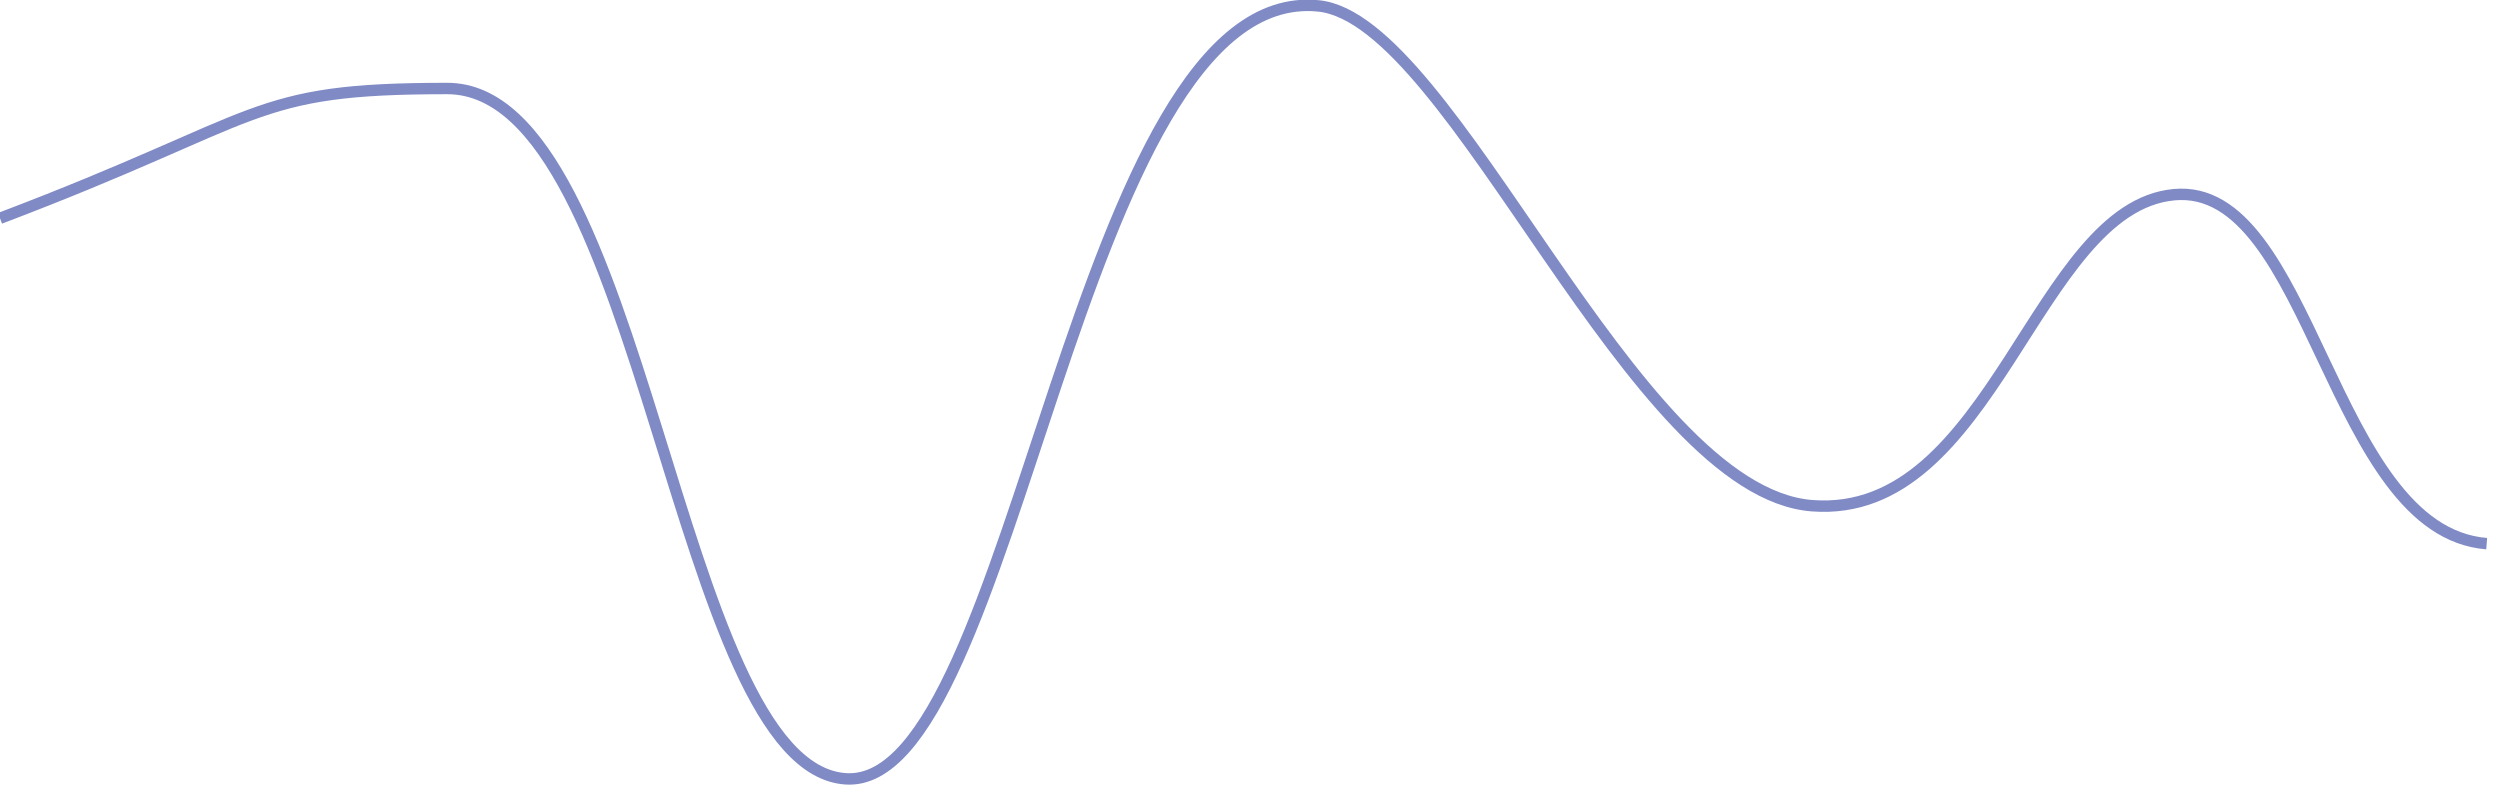
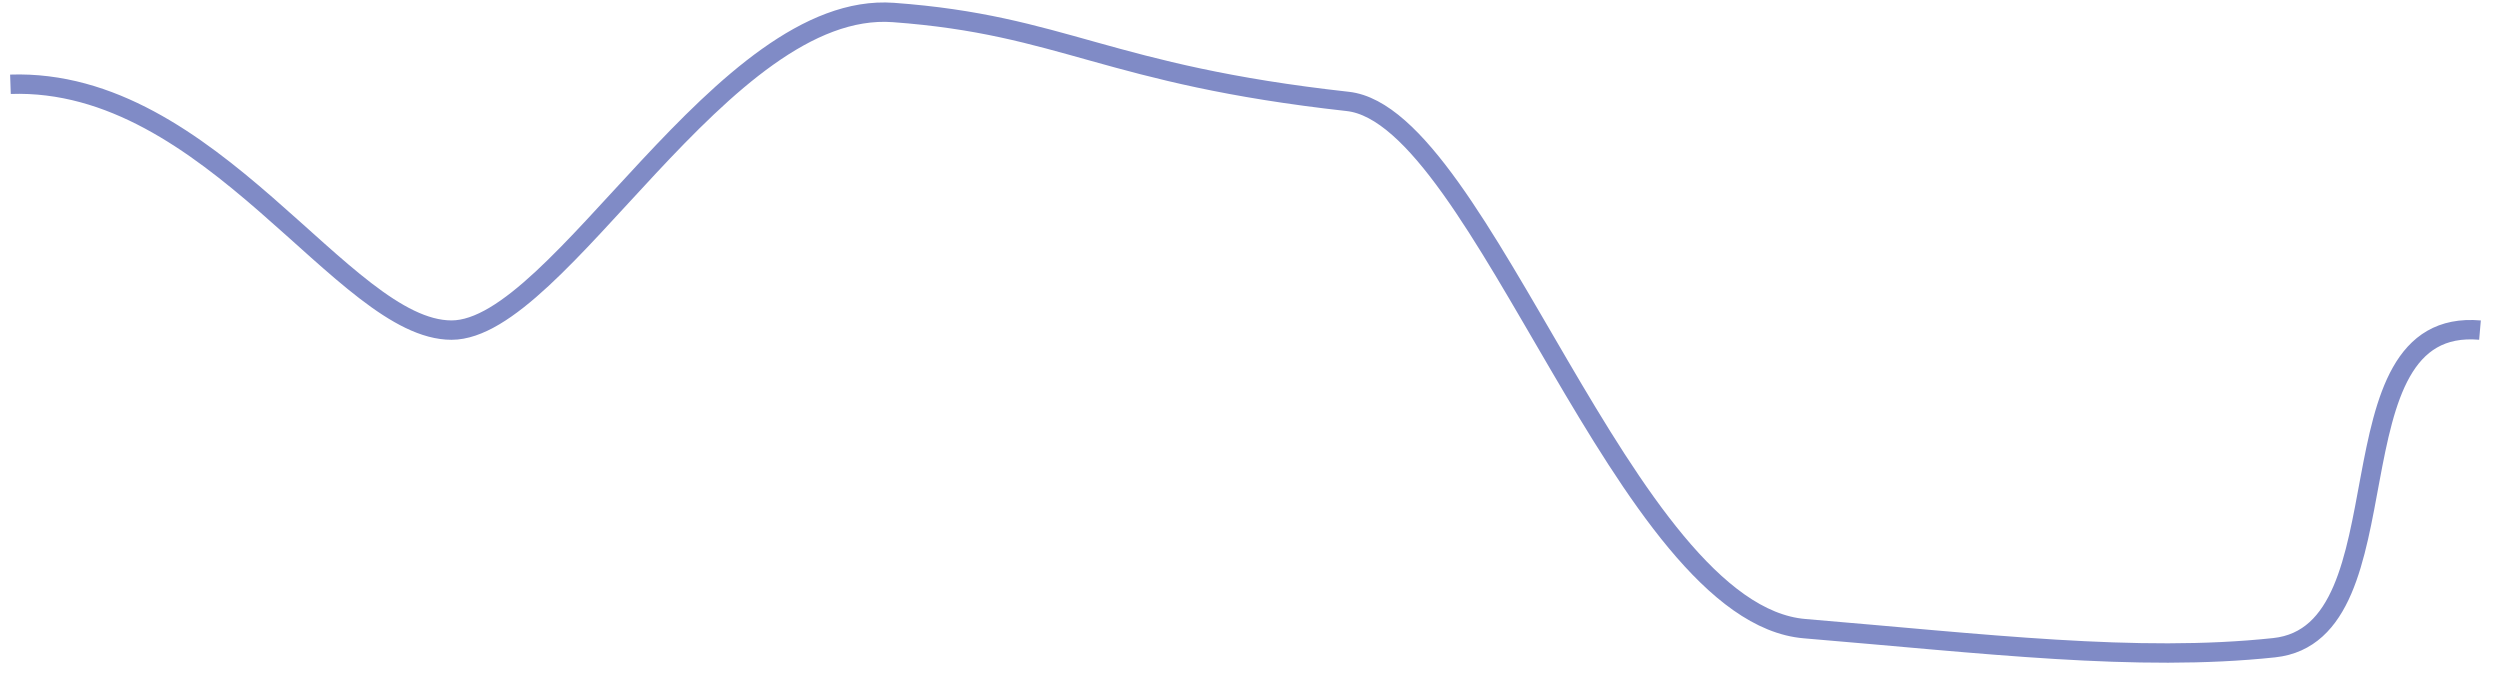
- <svg xmlns="http://www.w3.org/2000/svg" version="1.1" width="219px" height="70px">
-   <g transform="matrix(1 0 0 1 -833 -3547 )">
-     <path d="M 0 19.124  C 23.521 10.198  21.719 7.753  39.175 7.753  C 56.631 7.753  59.047 67.225  74.088 68.225  C 89.128 69.224  94.173 -1.621  115.495 0.517  C 127.349 1.706  142.886 43.104  158.759 44.302  C 174.631 45.499  178.296 18.228  190.424 17.056  C 202.552 15.885  204.087 46.539  217.834 47.624  " stroke-width="1" stroke="#808bc6" fill="none" transform="matrix(1 0 0 1 833 3547 )" />
+ <svg xmlns="http://www.w3.org/2000/svg" version="1.1" width="258px" height="70px">
+   <g transform="matrix(1 0 0 1 -1429 -1989 )">
+     <path d="M 0.078 7.697  C 20.894 7  34.458 33.067  45.598 33.067  C 56.739 33.067  73.603 -1  91.196 0.289  C 108.789 1.578  113.149 6.709  138.09 9.467  C 151.955 11  166.676 62.333  185.242 63.878  C 203.809 65.422  219.504 67.356  233.69 65.844  C 247.877 64.333  238.855 31.667  254.935 33.067  " stroke-width="2" stroke="#808bc6" fill="none" transform="matrix(1 0 0 1 1430 1990 )" />
  </g>
</svg>
